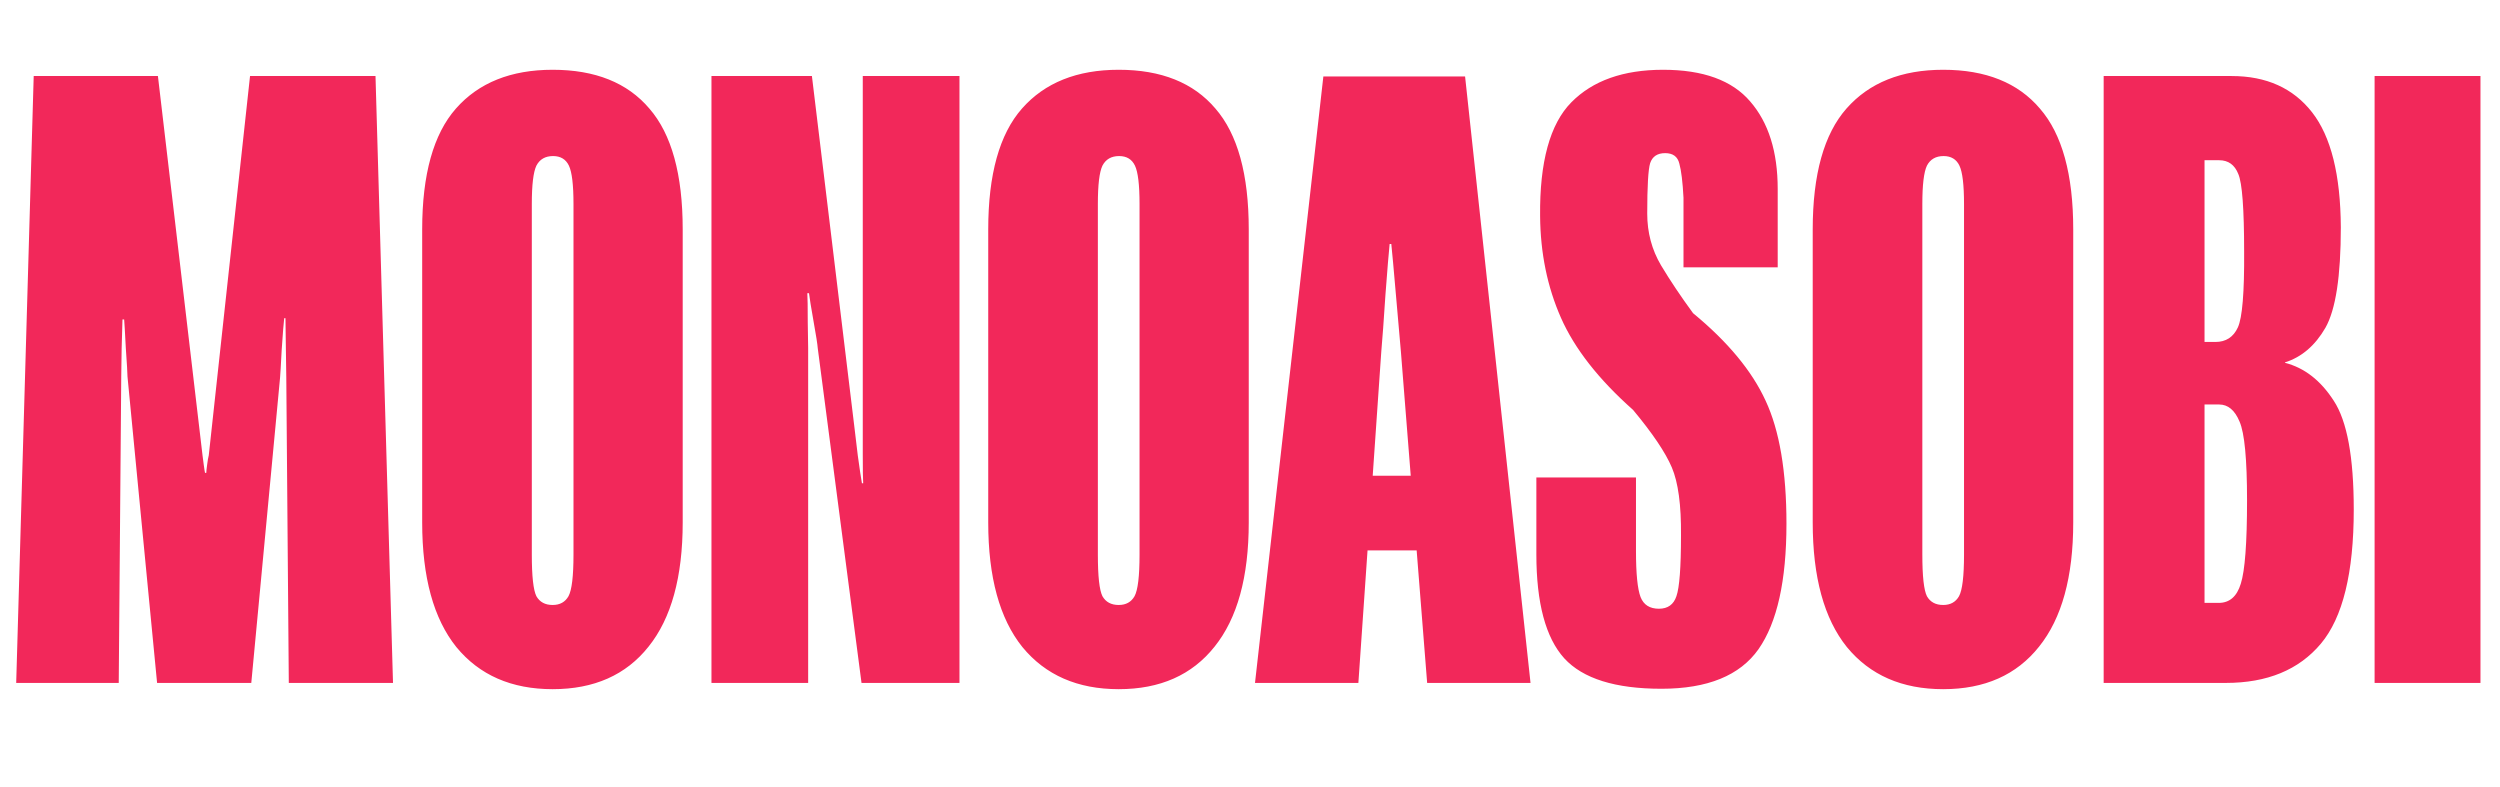
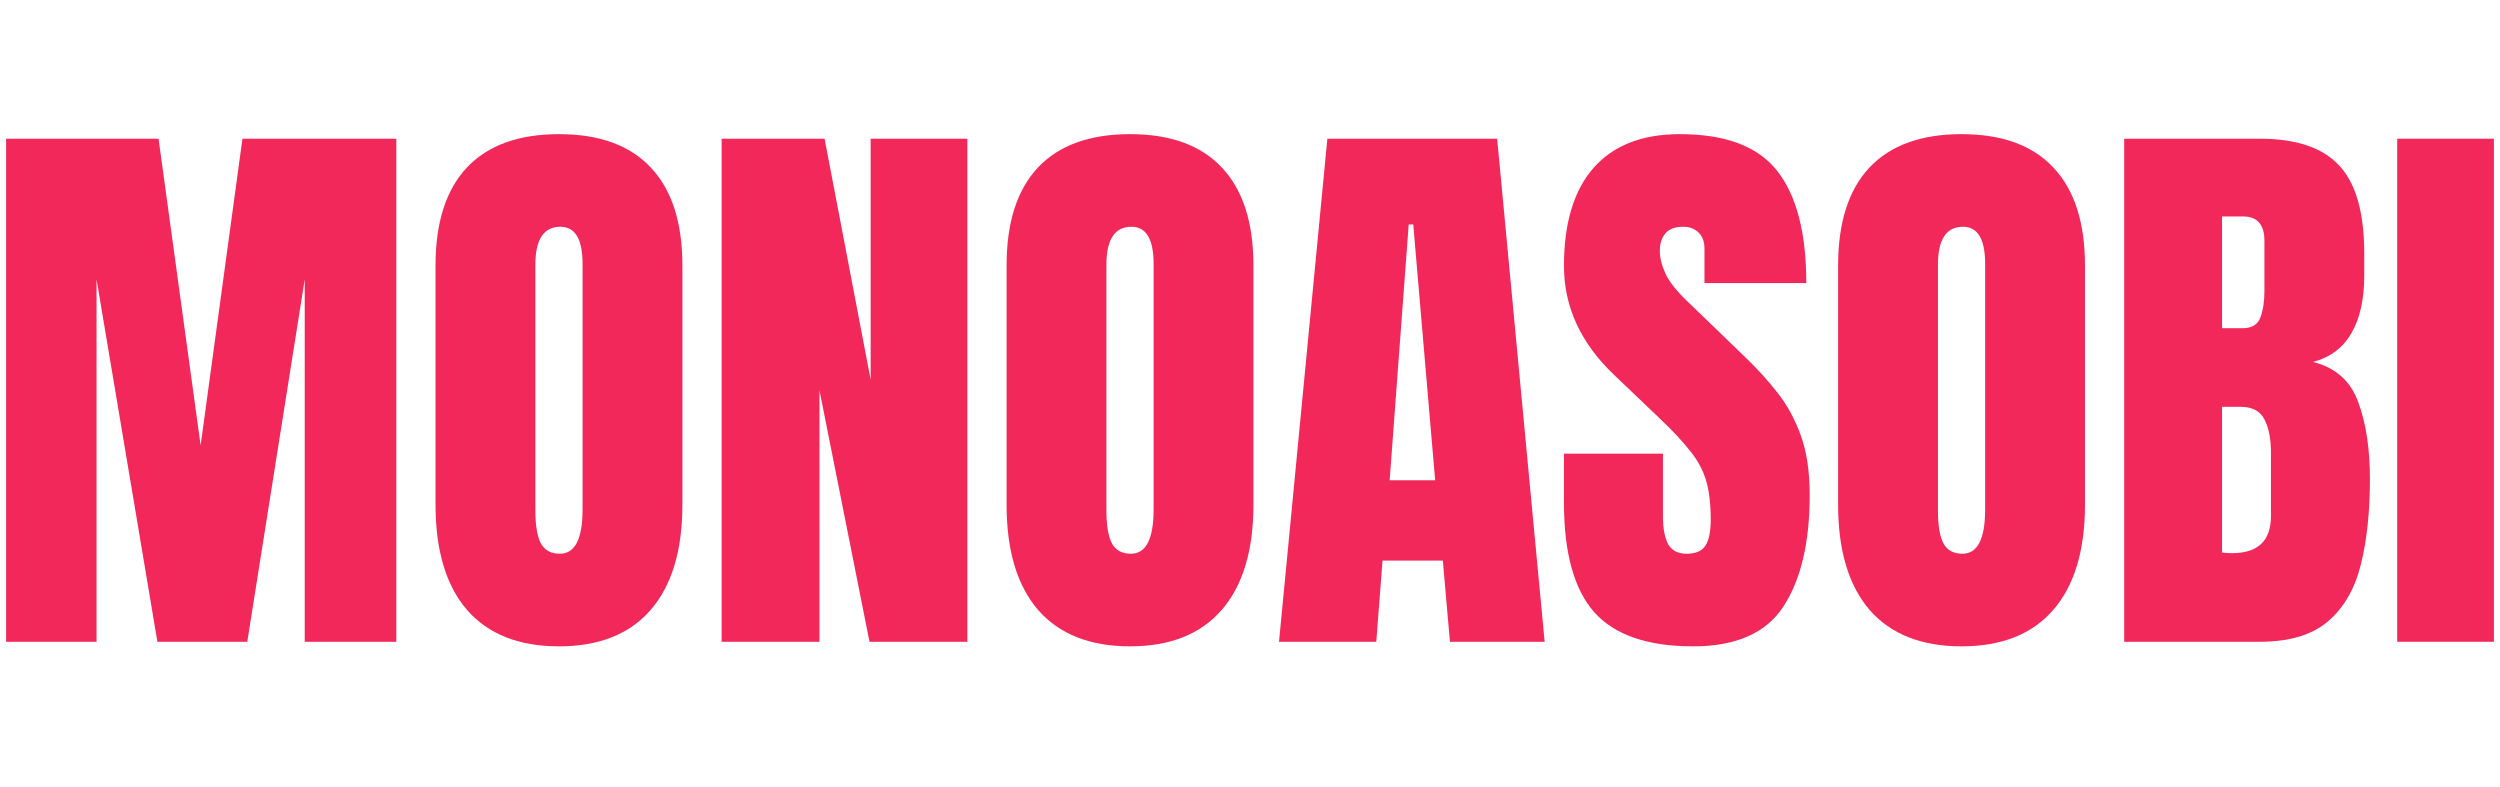
- <svg xmlns="http://www.w3.org/2000/svg" viewBox="0 0 410 129" fill="none">
-   <path d="M2.656 112L5.527 12.469H25.898L33.213 74.676C33.258 74.995 33.327 75.519 33.418 76.248C33.509 76.932 33.578 77.365 33.623 77.547H33.828C33.828 77.365 33.874 76.932 33.965 76.248C34.056 75.519 34.147 74.995 34.238 74.676L41.006 12.469H61.582L64.453 112H47.363L46.953 61.961C46.953 61.551 46.93 60.001 46.885 57.312C46.839 54.624 46.816 52.915 46.816 52.185H46.611C46.52 52.915 46.383 54.624 46.201 57.312C46.065 59.956 45.973 61.505 45.928 61.961L41.211 112H25.762L20.908 61.756C20.908 61.255 20.817 59.705 20.635 57.107C20.498 54.464 20.407 52.892 20.361 52.391H20.088C20.088 52.892 20.042 54.464 19.951 57.107C19.906 59.705 19.883 61.277 19.883 61.824L19.473 112H2.656ZM69.238 85.682V37.625C69.238 28.602 71.084 21.994 74.775 17.801C78.512 13.562 83.799 11.443 90.635 11.443C97.607 11.443 102.894 13.562 106.494 17.801C110.14 21.994 111.963 28.602 111.963 37.625V85.682C111.963 94.614 110.094 101.404 106.357 106.053C102.666 110.701 97.425 113.025 90.635 113.025C83.89 113.025 78.626 110.724 74.844 106.121C71.107 101.473 69.238 94.659 69.238 85.682ZM87.217 90.945C87.217 94.5 87.467 96.779 87.969 97.781C88.516 98.738 89.404 99.217 90.635 99.217C91.82 99.217 92.686 98.738 93.232 97.781C93.779 96.779 94.053 94.5 94.053 90.945V33.455C94.053 30.311 93.802 28.214 93.301 27.166C92.799 26.118 91.934 25.594 90.703 25.594C89.427 25.594 88.516 26.118 87.969 27.166C87.467 28.214 87.217 30.311 87.217 33.455V90.945ZM116.68 112V12.469H133.154L140.127 70.096C140.218 70.779 140.4 72.306 140.674 74.676C140.993 77 141.221 78.527 141.357 79.256H141.562C141.517 78.572 141.494 76.977 141.494 74.471C141.494 71.964 141.494 70.483 141.494 70.027V12.469H157.354V112H141.289L134.111 57.107C134.066 56.469 133.838 55.011 133.428 52.732C133.018 50.408 132.767 48.859 132.676 48.084H132.402C132.448 48.813 132.471 50.408 132.471 52.869C132.516 55.285 132.539 56.697 132.539 57.107V112H116.68ZM162.07 85.682V37.625C162.07 28.602 163.916 21.994 167.607 17.801C171.344 13.562 176.631 11.443 183.467 11.443C190.439 11.443 195.726 13.562 199.326 17.801C202.972 21.994 204.795 28.602 204.795 37.625V85.682C204.795 94.614 202.926 101.404 199.189 106.053C195.498 110.701 190.257 113.025 183.467 113.025C176.722 113.025 171.458 110.724 167.676 106.121C163.939 101.473 162.07 94.659 162.07 85.682ZM180.049 90.945C180.049 94.5 180.299 96.779 180.801 97.781C181.348 98.738 182.236 99.217 183.467 99.217C184.652 99.217 185.518 98.738 186.064 97.781C186.611 96.779 186.885 94.5 186.885 90.945V33.455C186.885 30.311 186.634 28.214 186.133 27.166C185.632 26.118 184.766 25.594 183.535 25.594C182.259 25.594 181.348 26.118 180.801 27.166C180.299 28.214 180.049 30.311 180.049 33.455V90.945ZM205.82 112L217.031 12.537H240.273L251.006 112H234.053L229.746 57.654C229.564 55.603 229.29 52.482 228.926 48.289C228.561 44.051 228.311 41.294 228.174 40.018H227.9C227.764 41.294 227.536 44.051 227.217 48.289C226.943 52.482 226.715 55.603 226.533 57.654L222.773 112H205.82ZM215.869 90.262L216.826 78.025H240.752L241.641 90.262H215.869ZM251.963 90.877V78.299H268.301V90.33C268.301 94.067 268.551 96.596 269.053 97.918C269.554 99.194 270.557 99.832 272.061 99.832C273.519 99.832 274.476 99.148 274.932 97.781C275.433 96.368 275.684 93.042 275.684 87.801C275.729 82.833 275.228 79.119 274.18 76.658C273.132 74.197 271.012 71.053 267.822 67.225C262.171 62.212 258.229 57.176 255.996 52.117C253.763 47.059 252.624 41.499 252.578 35.438C252.487 26.551 254.196 20.33 257.705 16.775C261.214 13.221 266.227 11.443 272.744 11.443C279.307 11.443 284.069 13.175 287.031 16.639C290.039 20.102 291.543 24.887 291.543 30.994V43.846H276.094V32.43C275.957 29.832 275.729 27.963 275.41 26.824C275.137 25.685 274.362 25.115 273.086 25.115C271.81 25.115 270.99 25.662 270.625 26.756C270.306 27.804 270.146 30.561 270.146 35.027C270.146 38.126 270.898 40.952 272.402 43.504C273.906 46.01 275.661 48.631 277.666 51.365C283.363 56.059 287.327 60.844 289.561 65.721C291.839 70.597 292.979 77.319 292.979 85.887C292.979 95.229 291.452 102.088 288.398 106.463C285.345 110.792 280.036 112.957 272.471 112.957C264.906 112.957 259.596 111.294 256.543 107.967C253.49 104.594 251.963 98.898 251.963 90.877ZM297.285 85.682V37.625C297.285 28.602 299.131 21.994 302.822 17.801C306.559 13.562 311.846 11.443 318.682 11.443C325.654 11.443 330.941 13.562 334.541 17.801C338.187 21.994 340.01 28.602 340.01 37.625V85.682C340.01 94.614 338.141 101.404 334.404 106.053C330.713 110.701 325.472 113.025 318.682 113.025C311.937 113.025 306.673 110.724 302.891 106.121C299.154 101.473 297.285 94.659 297.285 85.682ZM315.264 90.945C315.264 94.5 315.514 96.779 316.016 97.781C316.562 98.738 317.451 99.217 318.682 99.217C319.867 99.217 320.732 98.738 321.279 97.781C321.826 96.779 322.1 94.5 322.1 90.945V33.455C322.1 30.311 321.849 28.214 321.348 27.166C320.846 26.118 319.98 25.594 318.75 25.594C317.474 25.594 316.562 26.118 316.016 27.166C315.514 28.214 315.264 30.311 315.264 33.455V90.945ZM345 112V12.469H365.986C371.683 12.469 376.081 14.451 379.18 18.416C382.279 22.381 383.851 28.67 383.896 37.283C383.896 45.304 383.053 50.796 381.367 53.758C379.681 56.675 377.471 58.566 374.736 59.432V59.5C377.926 60.32 380.592 62.394 382.734 65.721C384.922 69.047 386.016 74.995 386.016 83.562C386.016 93.953 384.215 101.29 380.615 105.574C377.015 109.858 371.82 112 365.029 112H345ZM361.543 98.875H363.867C365.645 98.875 366.852 97.827 367.49 95.731C368.174 93.588 368.516 89.031 368.516 82.059C368.516 75.314 368.105 71.007 367.285 69.139C366.51 67.27 365.394 66.336 363.936 66.336H361.543V98.875ZM361.543 56.082H363.32C365.052 56.082 366.283 55.285 367.012 53.69C367.741 52.094 368.083 47.947 368.037 41.248C368.037 34.23 367.718 29.991 367.08 28.533C366.488 27.029 365.439 26.277 363.936 26.277H361.543V56.082ZM389.434 112V12.469H406.797V112H389.434Z" fill="#F2285A" />
+ <svg xmlns="http://www.w3.org/2000/svg" width="410" height="129" viewBox="0 0 410 129" fill="none">
+   <path d="M1 105.25V22.75H26.001L32.904 73.047L39.761 22.75H64.995V105.25H49.975V45.812L40.553 105.25H25.814L15.833 45.812V105.25H1Z" fill="#F2285A" />
+   <path d="M91.67 106C85.109 106 80.087 104.016 76.604 100.047C73.153 96.047 71.427 90.281 71.427 82.75V43.562C71.427 36.5 73.137 31.141 76.558 27.484C80.009 23.828 85.047 22 91.67 22C98.293 22 103.315 23.828 106.736 27.484C110.188 31.141 111.913 36.5 111.913 43.562V82.75C111.913 90.281 110.172 96.047 106.689 100.047C103.238 104.016 98.231 106 91.67 106ZM91.81 90.812C94.298 90.812 95.541 88.391 95.541 83.547V43.281C95.541 39.219 94.329 37.188 91.903 37.188C89.167 37.188 87.799 39.266 87.799 43.422V83.641C87.799 86.203 88.11 88.047 88.732 89.172C89.353 90.266 90.38 90.812 91.81 90.812Z" fill="#F2285A" />
+   <path d="M118.346 105.25V22.75H135.231L142.787 62.266V22.75H158.645V105.25H142.6L134.391 64V105.25H118.346Z" fill="#F2285A" />
+   <path d="M185.321 106C178.76 106 173.738 104.016 170.255 100.047C166.804 96.047 165.078 90.281 165.078 82.75V43.562C165.078 36.5 166.788 31.141 170.209 27.484C173.66 23.828 178.698 22 185.321 22C191.944 22 196.966 23.828 200.387 27.484C203.838 31.141 205.564 36.5 205.564 43.562V82.75C205.564 90.281 203.823 96.047 200.34 100.047C196.889 104.016 191.882 106 185.321 106ZM185.461 90.812C187.949 90.812 189.192 88.391 189.192 83.547V43.281C189.192 39.219 187.98 37.188 185.554 37.188C182.818 37.188 181.45 39.266 181.45 43.422V83.641C181.45 86.203 181.761 88.047 182.382 89.172C183.004 90.266 184.031 90.812 185.461 90.812Z" fill="#F2285A" />
+   <path d="M209.758 105.25L217.687 22.75H245.533L253.322 105.25H237.79L236.624 91.938H226.736L225.71 105.25H209.758ZM227.902 78.766H235.365L231.773 36.812H231.027L227.902 78.766Z" fill="#F2285A" />
+   <path d="M277.666 106C270.172 106 264.761 104.125 261.434 100.375C258.138 96.625 256.49 90.656 256.49 82.469V74.406H272.722V84.719C272.722 86.625 273.002 88.125 273.561 89.219C274.152 90.281 275.163 90.812 276.593 90.812C278.086 90.812 279.112 90.375 279.672 89.5C280.262 88.625 280.558 87.188 280.558 85.188C280.558 82.656 280.309 80.547 279.811 78.859C279.314 77.141 278.443 75.516 277.199 73.984C275.987 72.422 274.292 70.609 272.115 68.547L264.746 61.516C259.242 56.297 256.49 50.328 256.49 43.609C256.49 36.578 258.107 31.219 261.341 27.531C264.606 23.844 269.317 22 275.474 22C282.999 22 288.332 24.016 291.472 28.047C294.644 32.078 296.23 38.203 296.23 46.422H279.532V40.75C279.532 39.625 279.205 38.75 278.552 38.125C277.93 37.5 277.075 37.188 275.987 37.188C274.681 37.188 273.717 37.562 273.095 38.312C272.504 39.031 272.209 39.969 272.209 41.125C272.209 42.281 272.52 43.531 273.141 44.875C273.763 46.219 274.992 47.766 276.826 49.516L286.295 58.656C288.192 60.469 289.933 62.391 291.519 64.422C293.105 66.422 294.38 68.766 295.344 71.453C296.308 74.109 296.79 77.359 296.79 81.203C296.79 88.953 295.359 95.031 292.498 99.438C289.669 103.812 284.725 106 277.666 106Z" fill="#F2285A" />
+   <path d="M321.693 106C315.131 106 310.11 104.016 306.627 100.047C303.175 96.047 301.449 90.281 301.449 82.75V43.562C301.449 36.5 303.16 31.141 306.58 27.484C310.032 23.828 315.069 22 321.693 22C328.316 22 333.338 23.828 336.758 27.484C340.21 31.141 341.936 36.5 341.936 43.562V82.75C341.936 90.281 340.195 96.047 336.712 100.047C333.26 104.016 328.254 106 321.693 106ZM321.833 90.812C324.32 90.812 325.564 88.391 325.564 83.547V43.281C325.564 39.219 324.351 37.188 321.926 37.188C319.189 37.188 317.821 39.266 317.821 43.422V83.641C317.821 86.203 318.132 88.047 318.754 89.172C319.376 90.266 320.402 90.812 321.833 90.812Z" fill="#F2285A" />
+   <path d="M348.368 105.25V22.75H370.617C376.587 22.75 380.925 24.219 383.631 27.156C386.367 30.062 387.735 34.875 387.735 41.594V45.203C387.735 49.078 387.036 52.219 385.636 54.625C384.268 57.031 382.169 58.609 379.339 59.359C383.04 60.297 385.512 62.5 386.756 65.969C388.031 69.406 388.668 73.609 388.668 78.578C388.668 83.922 388.17 88.594 387.175 92.594C386.18 96.594 384.377 99.703 381.765 101.922C379.153 104.141 375.437 105.25 370.617 105.25H348.368ZM364.413 53.828H367.772C369.295 53.828 370.275 53.234 370.71 52.047C371.146 50.859 371.363 49.438 371.363 47.781V39.484C371.363 36.828 370.197 35.5 367.865 35.5H364.413V53.828ZM366.046 90.719C370.306 90.719 372.436 88.688 372.436 84.625V74.312C372.436 71.969 372.079 70.125 371.363 68.781C370.679 67.406 369.373 66.719 367.445 66.719H364.413V90.625C365.098 90.688 365.642 90.719 366.046 90.719Z" fill="#F2285A" />
+   <path d="M393.141 105.25V22.75H409V105.25H393.141Z" fill="#F2285A" />
</svg>
